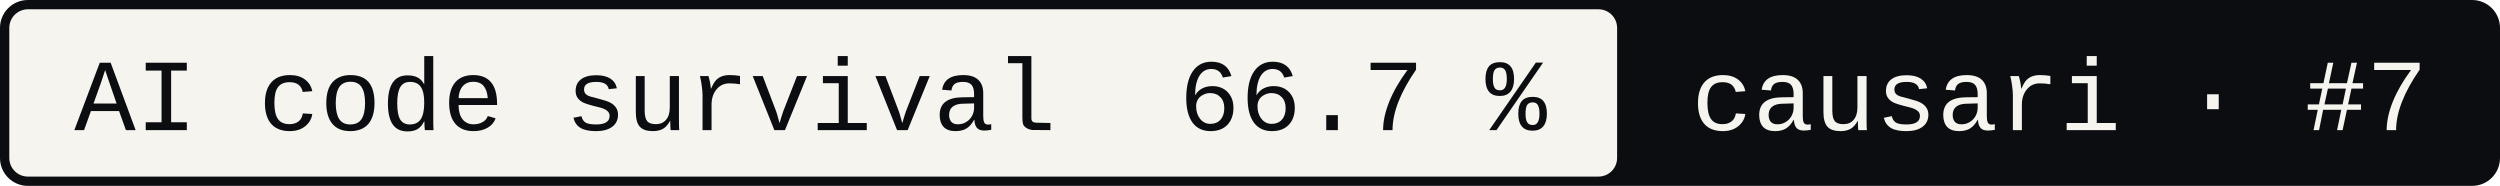
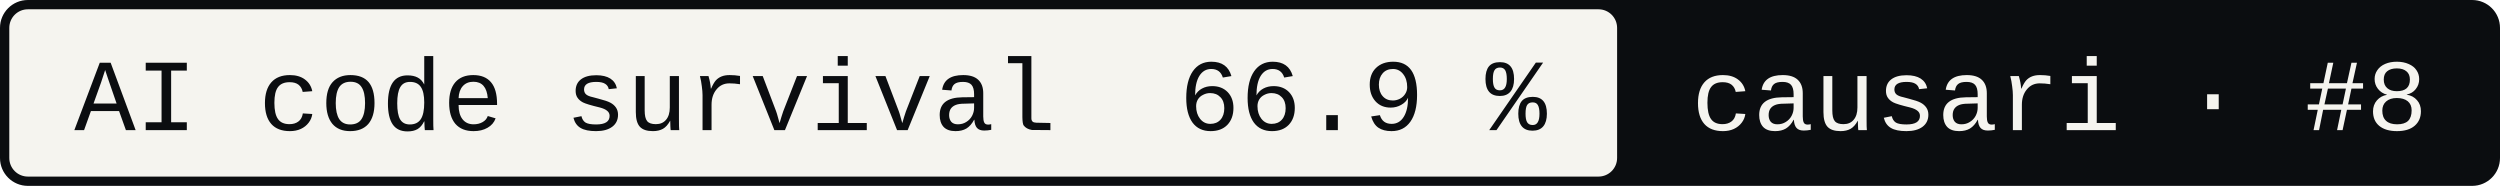
- <svg xmlns="http://www.w3.org/2000/svg" width="269" height="20" viewBox="0 0 269 20" role="img" aria-label="NVIDIA-NeMo/Switchyard: In Survival Report #7 (2026-10-26, method v6): 10,535 of 15,791 lines introduced by 28 AI-tagged commits are still at HEAD, 66.7 %. causari.dev">
+ <svg xmlns="http://www.w3.org/2000/svg" width="269" height="20" viewBox="0 0 269 20" role="img" aria-label="NVIDIA-NeMo/Switchyard: In Survival Report #8 (2026-11-02, method v6): 10,562 of 15,791 lines introduced by 28 AI-tagged commits are still at HEAD, 66.9 %. causari.dev">
  <rect width="269" height="20" rx="3" fill="#0b0d10" />
  <rect x="1" y="1" width="173" height="18" rx="2" fill="#f5f4ef" />
  <g font-family="ui-monospace,'JetBrains Mono','SF Mono','Cascadia Mono',Menlo,Consolas,'Liberation Mono',monospace" font-size="11" text-rendering="geometricPrecision">
-     <text x="8" y="14" fill="#0b0d10" textLength="158" lengthAdjust="spacingAndGlyphs" xml:space="preserve">AI code survival  66.7 %</text>
-     <text x="182" y="14" fill="#f5f4ef" textLength="79" lengthAdjust="spacingAndGlyphs" xml:space="preserve">causari · #7</text>
+     <text x="8" y="14" fill="#0b0d10" textLength="158" lengthAdjust="spacingAndGlyphs" xml:space="preserve">AI code survival  66.9 %</text>
+     <text x="182" y="14" fill="#f5f4ef" textLength="79" lengthAdjust="spacingAndGlyphs" xml:space="preserve">causari · #8</text>
  </g>
</svg>
